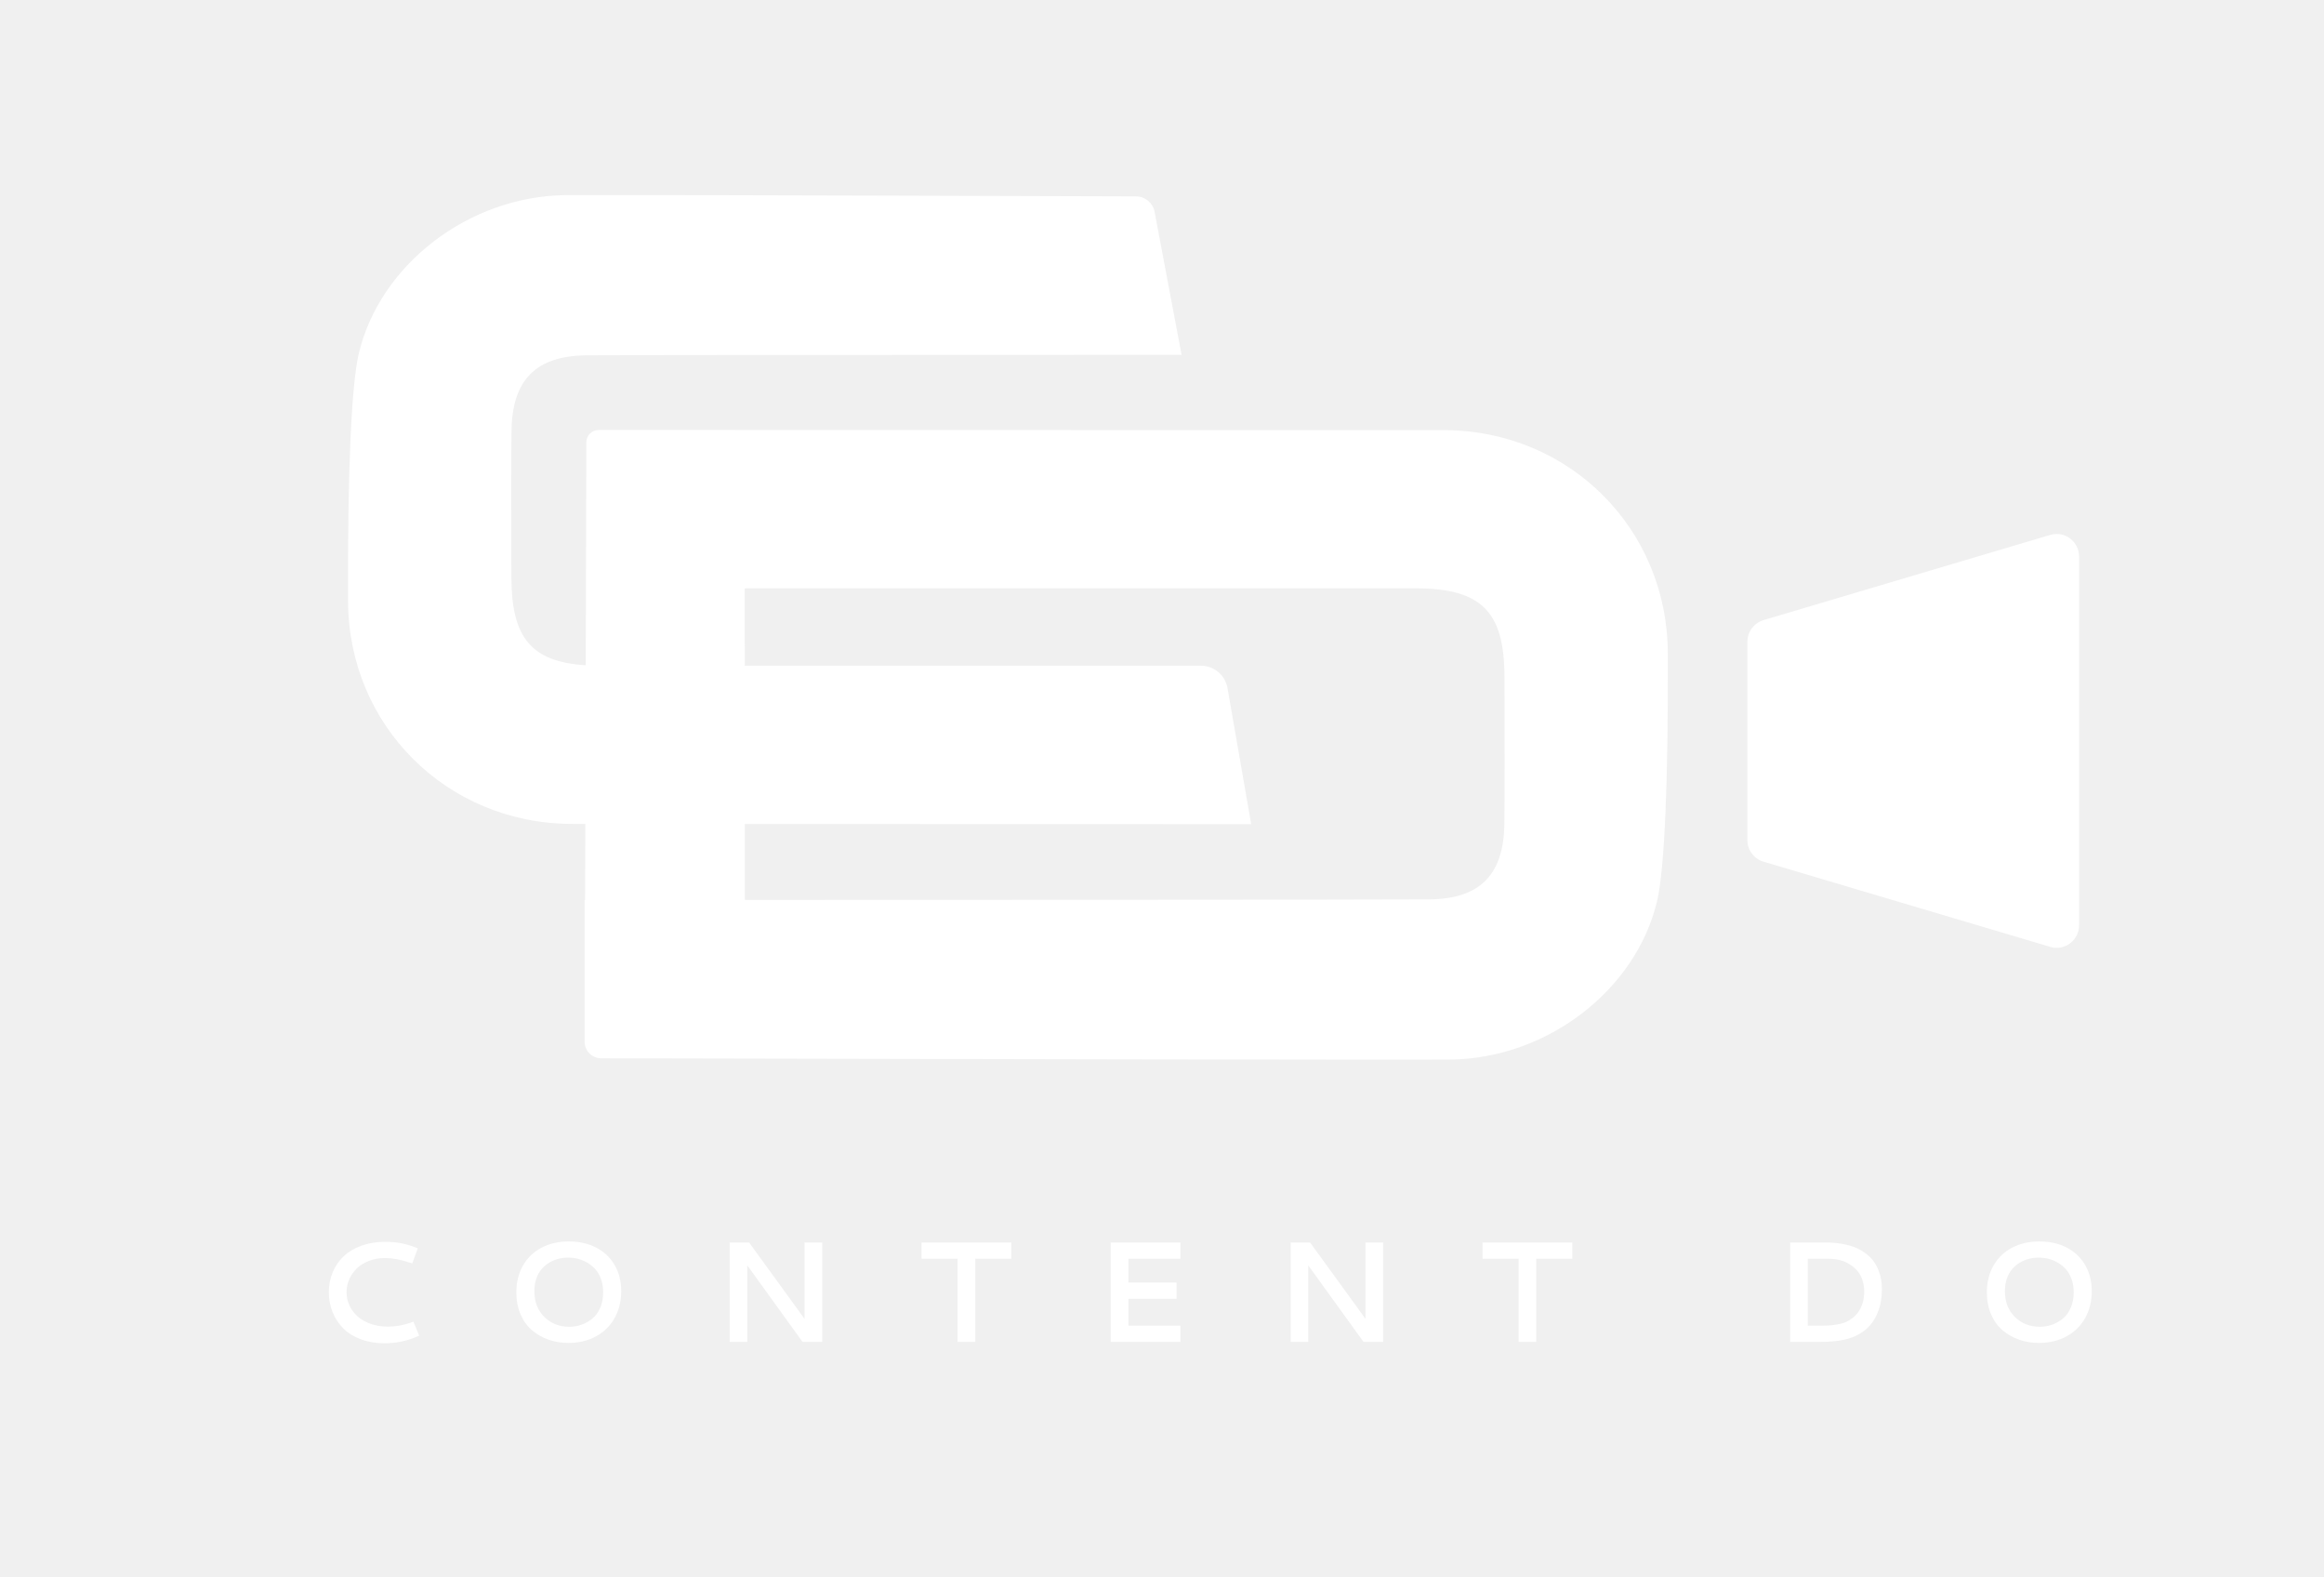
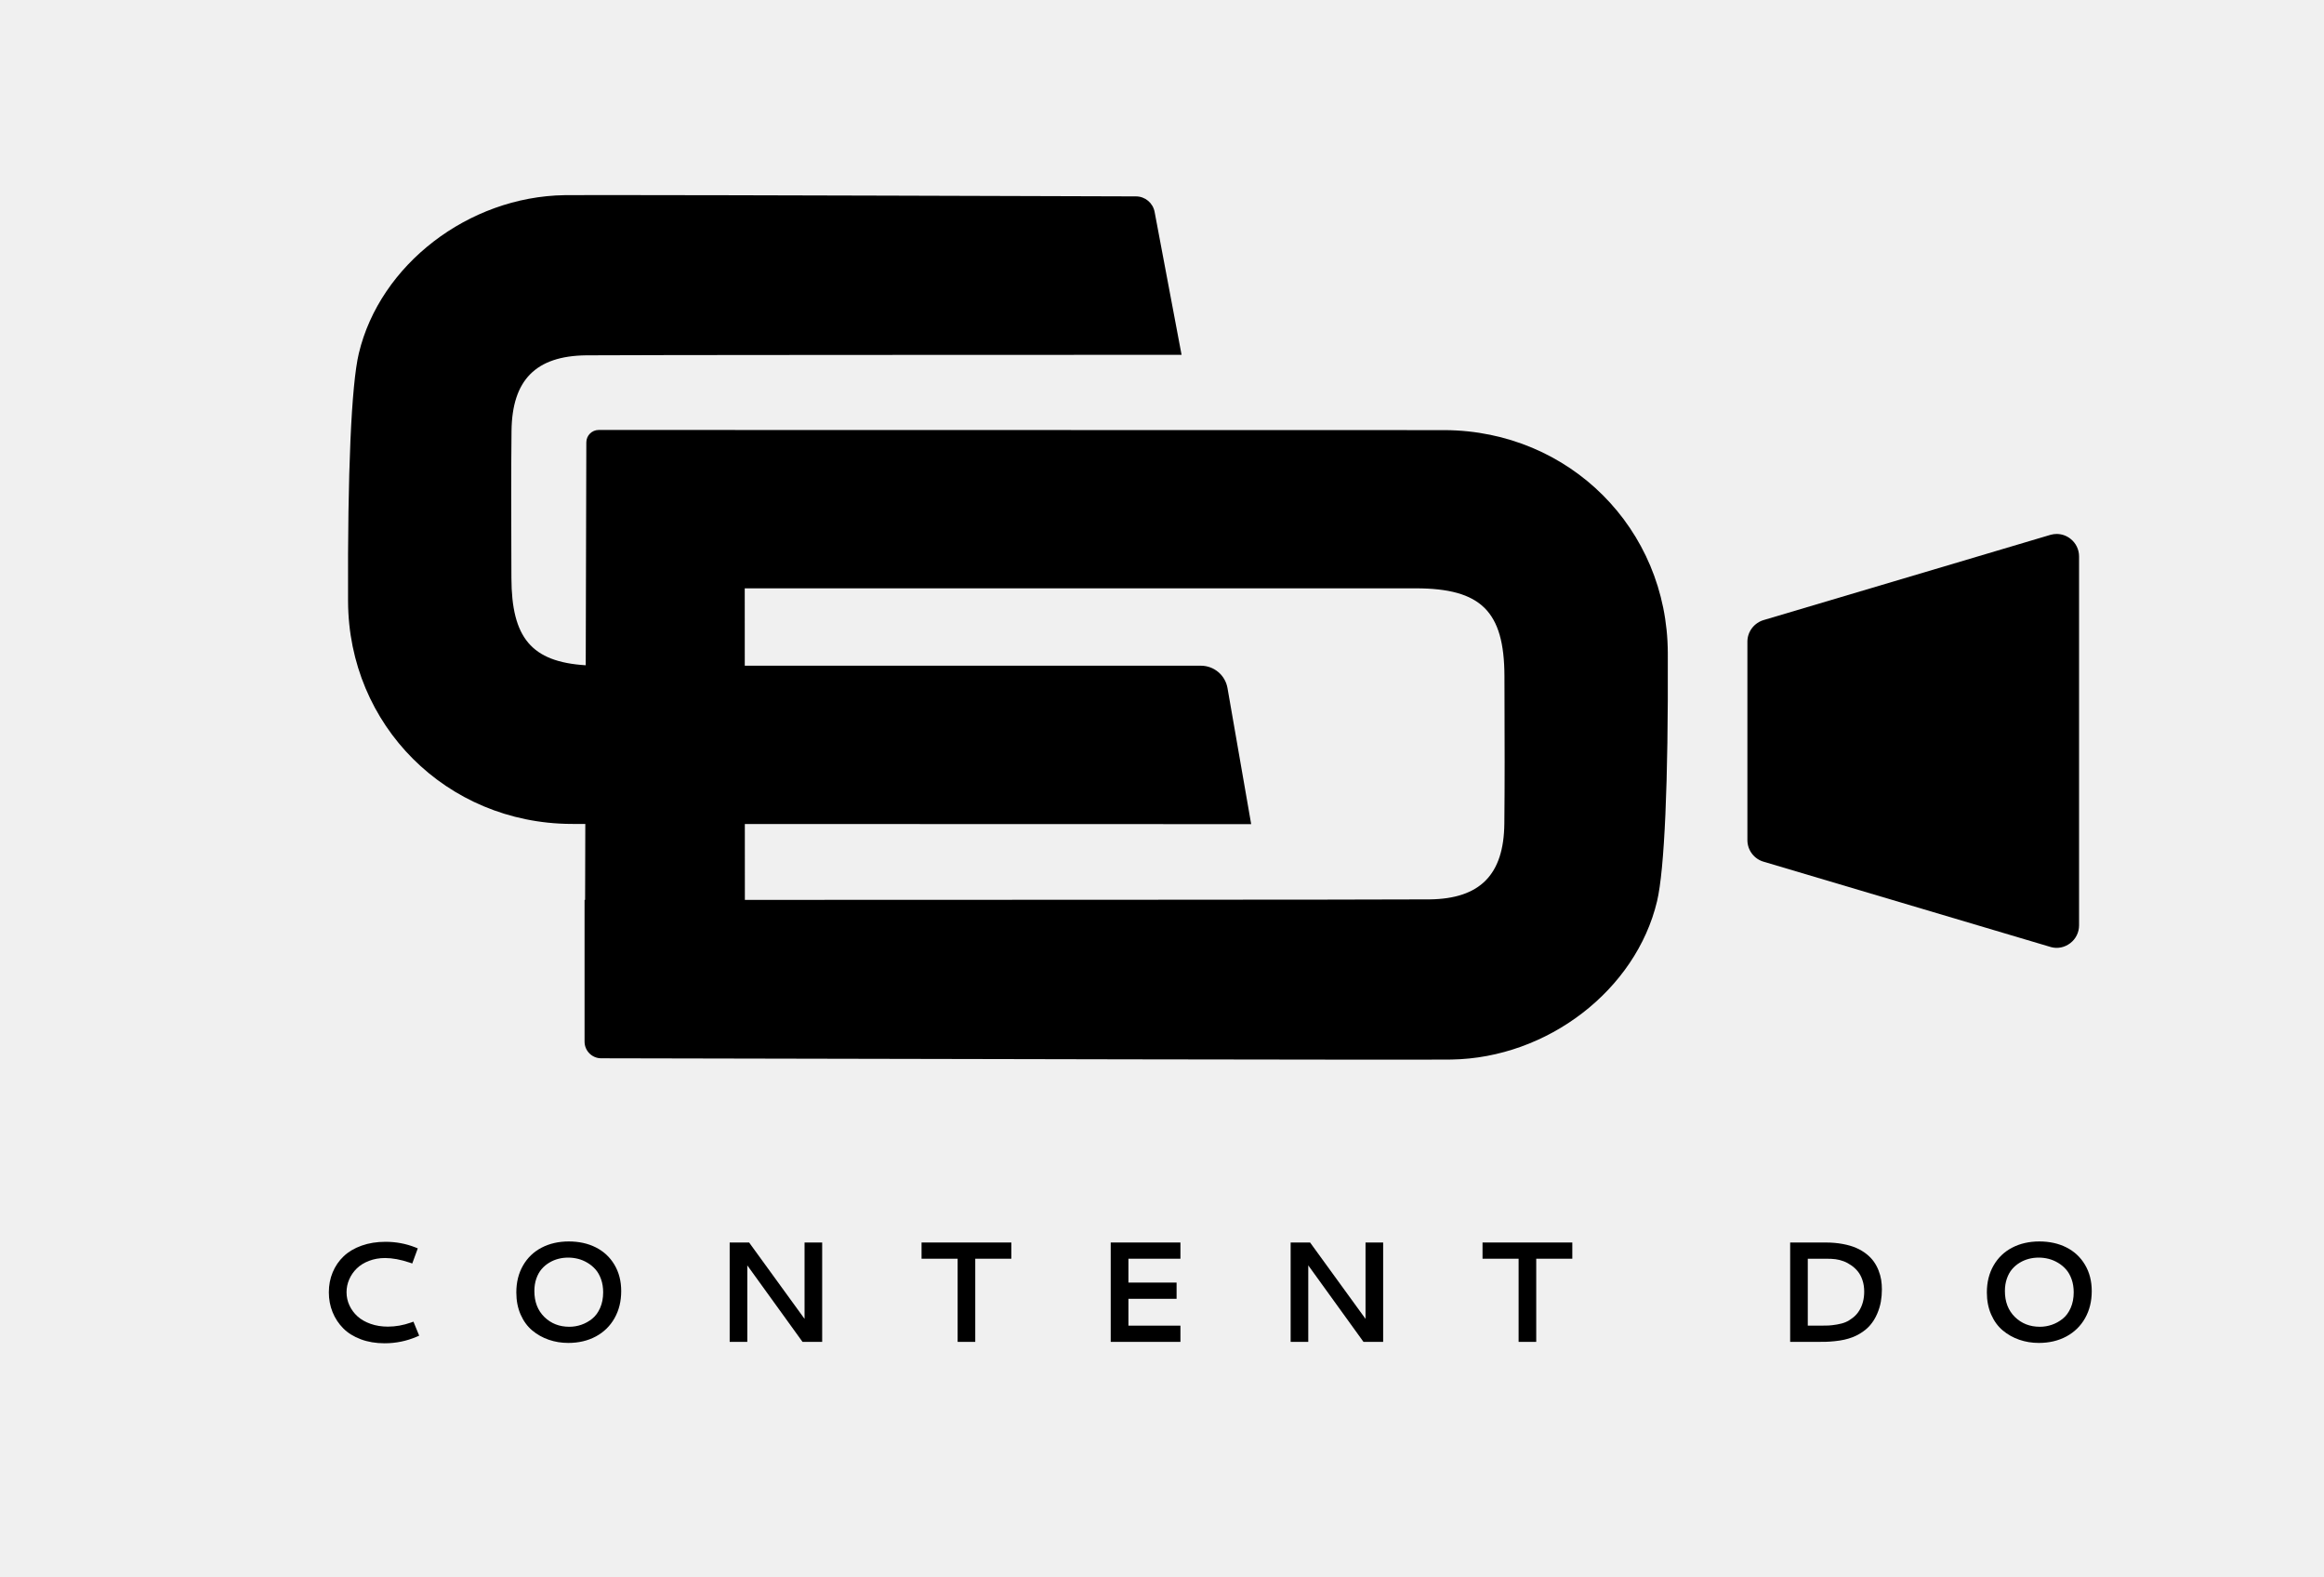
<svg xmlns="http://www.w3.org/2000/svg" width="1019" height="691" viewBox="0 0 1019 691" fill="none">
  <g clip-path="url(#clip0_625_78)">
-     <path d="M169.021 544.353C173.6 544.353 177.941 545.16 182.051 546.775L183.185 547.235L180.761 553.856L179.597 553.457C175.631 552.129 172.045 551.465 168.837 551.465C166.303 551.465 163.956 551.879 161.8 552.707C159.644 553.533 157.857 554.644 156.436 556.033C155.016 557.423 153.912 559.017 153.125 560.815C152.339 562.615 151.947 564.493 151.947 566.456C151.947 568.479 152.368 570.407 153.217 572.235C154.065 574.064 155.251 575.668 156.775 577.048C158.295 578.427 160.212 579.521 162.521 580.328C164.832 581.137 167.355 581.539 170.095 581.539C173.447 581.539 176.797 580.947 180.149 579.761L181.284 579.364L183.797 585.495L182.663 585.984C178.228 587.885 173.548 588.836 168.623 588.836C164.8 588.836 161.332 588.255 158.215 587.089C155.097 585.923 152.527 584.324 150.504 582.291C148.48 580.256 146.923 577.891 145.829 575.195C144.735 572.496 144.188 569.593 144.188 566.487C144.188 563.34 144.751 560.417 145.876 557.719C146.999 555.021 148.603 552.681 150.688 550.699C152.772 548.716 155.389 547.163 158.537 546.039C161.683 544.916 165.177 544.353 169.021 544.353Z" fill="white" />
-     <path d="M253.447 551.817C252.027 551.46 250.581 551.281 249.111 551.281C247.639 551.281 246.207 551.46 244.816 551.817C243.428 552.176 242.095 552.737 240.816 553.504C239.54 554.269 238.42 555.216 237.459 556.34C236.499 557.464 235.732 558.849 235.16 560.493C234.587 562.14 234.303 563.953 234.303 565.935C234.303 570.656 235.764 574.448 238.685 577.309C241.608 580.171 245.256 581.6 249.631 581.6C251.449 581.6 253.212 581.305 254.917 580.712C256.625 580.119 258.204 579.24 259.655 578.076C261.105 576.911 262.272 575.327 263.149 573.323C264.029 571.32 264.467 569.041 264.467 566.487C264.467 564.403 264.163 562.496 263.548 560.769C262.936 559.043 262.123 557.607 261.111 556.463C260.1 555.317 258.925 554.347 257.587 553.549C256.245 552.753 254.868 552.176 253.447 551.817ZM249.415 544.2C253.849 544.2 257.795 545.068 261.248 546.805C264.704 548.543 267.423 551.072 269.404 554.393C271.387 557.713 272.379 561.572 272.379 565.967C272.379 570.423 271.407 574.371 269.464 577.815C267.524 581.259 264.795 583.931 261.28 585.832C257.764 587.732 253.728 588.683 249.171 588.683C246.165 588.683 243.316 588.217 240.617 587.288C237.92 586.359 235.504 584.999 233.365 583.209C231.229 581.423 229.535 579.097 228.277 576.236C227.021 573.375 226.392 570.145 226.392 566.548C226.392 562.072 227.373 558.133 229.335 554.731C231.297 551.327 234.016 548.721 237.491 546.913C240.964 545.104 244.941 544.2 249.415 544.2Z" fill="white" />
-     <path d="M319.939 544.659H328.462L352.772 578.137V544.659H360.499V588.223H351.884L327.666 554.684V588.223H319.939V544.659Z" fill="white" />
-     <path d="M404.073 544.659H443.439V551.771H427.62V588.223H419.893V551.771H404.073V544.659Z" fill="white" />
-     <path d="M487.014 588.223V544.659H517.579V551.771H494.772V562.225H515.895V569.339H494.772V581.111H517.579V588.223H487.014Z" fill="white" />
-     <path d="M565.907 544.659H574.431L598.74 578.137V544.659H606.467V588.223H597.852L573.633 554.684V588.223H565.907V544.659Z" fill="white" />
-     <path d="M650.043 544.659H689.407V551.771H673.587V588.223H665.86V551.771H650.043V544.659Z" fill="white" />
-     <path d="M800.595 551.771H792.655V581.111H798.264C799.674 581.111 800.84 581.089 801.759 581.049C802.678 581.008 803.884 580.865 805.376 580.62C806.868 580.375 808.139 580.033 809.194 579.592C810.246 579.153 811.34 578.489 812.472 577.6C813.608 576.711 814.554 575.633 815.308 574.367C816.699 572.035 817.395 569.308 817.395 566.18C817.395 564.381 817.144 562.727 816.642 561.213C816.142 559.701 815.478 558.429 814.65 557.397C813.822 556.365 812.85 555.461 811.738 554.684C810.623 553.908 809.494 553.305 808.35 552.875C807.204 552.445 806.03 552.149 804.824 551.985C803.803 551.844 802.392 551.771 800.595 551.771ZM800.379 544.659C803.119 544.659 805.642 544.873 807.952 545.304C810.262 545.732 812.254 546.315 813.928 547.051C815.606 547.787 817.098 548.675 818.404 549.717C819.712 550.759 820.786 551.873 821.623 553.059C822.462 554.245 823.152 555.533 823.694 556.923C824.235 558.312 824.614 559.676 824.83 561.015C825.043 562.353 825.15 563.739 825.15 565.168C825.15 567.049 824.996 568.864 824.691 570.611C824.384 572.359 823.842 574.136 823.066 575.944C822.287 577.755 821.292 579.377 820.076 580.819C818.86 582.26 817.278 583.559 815.324 584.712C813.374 585.867 811.139 586.72 808.626 587.272C807.338 587.559 805.907 587.779 804.335 587.931C802.759 588.085 801.467 588.172 800.456 588.192C799.444 588.212 798.03 588.223 796.21 588.223H784.928V544.659H800.379Z" fill="white" />
-     <path d="M898.232 551.817C896.811 551.46 895.365 551.281 893.893 551.281C892.423 551.281 890.993 551.46 889.603 551.817C888.212 552.176 886.879 552.737 885.603 553.504C884.324 554.269 883.204 555.216 882.245 556.34C881.284 557.464 880.516 558.849 879.947 560.493C879.373 562.14 879.087 563.953 879.087 565.935C879.087 570.656 880.548 574.448 883.469 577.309C886.393 580.171 890.043 581.6 894.415 581.6C896.235 581.6 897.999 581.305 899.704 580.712C901.409 580.119 902.988 579.24 904.441 578.076C905.892 576.911 907.056 575.327 907.936 573.323C908.813 571.32 909.253 569.041 909.253 566.487C909.253 564.403 908.947 562.496 908.335 560.769C907.72 559.043 906.907 557.607 905.896 556.463C904.884 555.317 903.709 554.347 902.371 553.549C901.032 552.753 899.652 552.176 898.232 551.817ZM894.201 544.2C898.636 544.2 902.581 545.068 906.035 546.805C909.488 548.543 912.207 551.072 914.188 554.393C916.171 557.713 917.163 561.572 917.163 565.967C917.163 570.423 916.191 574.371 914.251 577.815C912.308 581.259 909.579 583.931 906.065 585.832C902.551 587.732 898.513 588.683 893.956 588.683C890.951 588.683 888.1 588.217 885.401 587.288C882.704 586.359 880.287 584.999 878.152 583.209C876.016 581.423 874.319 579.097 873.063 576.236C871.805 573.375 871.177 570.145 871.177 566.548C871.177 562.072 872.16 558.133 874.12 554.731C876.081 551.327 878.8 548.721 882.275 546.913C885.751 545.104 889.725 544.2 894.201 544.2Z" fill="white" />
-     <path d="M907.739 236.103C906 234.771 903.943 234.069 901.788 234.069C900.916 234.069 900.039 234.186 899.18 234.419L773.548 271.738C769.209 272.913 766.179 276.833 766.179 281.27V368.279C766.179 372.717 769.172 376.627 773.453 377.787L773.625 377.835L899.352 415.181C902.199 415.954 905.281 415.326 907.739 413.446C910.195 411.567 911.604 408.717 911.604 405.625V243.925C911.604 240.833 910.195 237.982 907.739 236.103Z" fill="white" />
-     <path d="M659.607 361.075C659.368 383.43 648.971 393.973 626.888 394.251C613.717 394.417 380.541 394.463 333.932 394.471L326.601 394.474L326.587 361.209C362.257 361.219 404.765 361.229 441.101 361.238H442.867C488.667 361.25 529.729 361.258 548.601 361.266L538.225 301.654C537.233 295.955 532.319 291.818 526.537 291.818H505.335C459.712 291.819 381.808 291.822 326.56 291.822L326.545 257.897H333.881C433.827 257.894 610.623 257.893 620.772 257.898C649.399 257.913 659.572 267.978 659.649 296.362L659.68 306.867C659.737 324.627 659.797 342.99 659.607 361.075ZM731.276 286.145C731.063 231.752 688.144 188.879 633.565 188.546C627.817 188.511 266.161 188.476 262.515 188.476C259.529 188.476 257.095 190.906 257.087 193.893L256.825 291.625C232.992 290.135 224.311 279.549 224.239 253.358L224.207 242.812C224.149 225.229 224.091 207.046 224.283 188.935C224.52 166.581 234.917 156.038 257.001 155.759C270.445 155.591 455.08 155.548 518.08 155.537L506.257 92.87C505.52 88.956 502.097 86.105 498.12 86.091C468.408 85.994 317.512 85.505 264.619 85.505C255.084 85.505 249.495 85.521 247.531 85.552C205.361 86.201 166.583 116.032 157.325 154.94V154.938C154.059 168.675 152.384 206.989 152.611 262.823L152.613 263.573C152.825 317.966 195.744 360.838 250.323 361.173C250.791 361.175 252.999 361.178 256.639 361.182L256.549 394.475H256.313V456.615C256.313 460.629 259.575 463.901 263.583 463.909C397.329 464.201 623.608 464.669 636.355 464.459C678.525 463.811 717.305 433.979 726.563 395.071C729.832 381.333 731.507 342.913 731.279 286.885L731.276 286.145Z" fill="white" />
+     <path d="M169.021 544.353C173.6 544.353 177.941 545.16 182.051 546.775L183.185 547.235L180.761 553.856L179.597 553.457C175.631 552.129 172.045 551.465 168.837 551.465C166.303 551.465 163.956 551.879 161.8 552.707C159.644 553.533 157.857 554.644 156.436 556.033C155.016 557.423 153.912 559.017 153.125 560.815C152.339 562.615 151.947 564.493 151.947 566.456C151.947 568.479 152.368 570.407 153.217 572.235C154.065 574.064 155.251 575.668 156.775 577.048C158.295 578.427 160.212 579.521 162.521 580.328C164.832 581.137 167.355 581.539 170.095 581.539C173.447 581.539 176.797 580.947 180.149 579.761L181.284 579.364L183.797 585.495L182.663 585.984C178.228 587.885 173.548 588.836 168.623 588.836C164.8 588.836 161.332 588.255 158.215 587.089C155.097 585.923 152.527 584.324 150.504 582.291C148.48 580.256 146.923 577.891 145.829 575.195C144.735 572.496 144.188 569.593 144.188 566.487C144.188 563.34 144.751 560.417 145.876 557.719C146.999 555.021 148.603 552.681 150.688 550.699C152.772 548.716 155.389 547.163 158.537 546.039C161.683 544.916 165.177 544.353 169.021 544.353Z" fill="currentColor" />
+     <path d="M253.447 551.817C252.027 551.46 250.581 551.281 249.111 551.281C247.639 551.281 246.207 551.46 244.816 551.817C243.428 552.176 242.095 552.737 240.816 553.504C239.54 554.269 238.42 555.216 237.459 556.34C236.499 557.464 235.732 558.849 235.16 560.493C234.587 562.14 234.303 563.953 234.303 565.935C234.303 570.656 235.764 574.448 238.685 577.309C241.608 580.171 245.256 581.6 249.631 581.6C251.449 581.6 253.212 581.305 254.917 580.712C256.625 580.119 258.204 579.24 259.655 578.076C261.105 576.911 262.272 575.327 263.149 573.323C264.029 571.32 264.467 569.041 264.467 566.487C264.467 564.403 264.163 562.496 263.548 560.769C262.936 559.043 262.123 557.607 261.111 556.463C260.1 555.317 258.925 554.347 257.587 553.549C256.245 552.753 254.868 552.176 253.447 551.817ZM249.415 544.2C253.849 544.2 257.795 545.068 261.248 546.805C264.704 548.543 267.423 551.072 269.404 554.393C271.387 557.713 272.379 561.572 272.379 565.967C272.379 570.423 271.407 574.371 269.464 577.815C267.524 581.259 264.795 583.931 261.28 585.832C257.764 587.732 253.728 588.683 249.171 588.683C246.165 588.683 243.316 588.217 240.617 587.288C237.92 586.359 235.504 584.999 233.365 583.209C231.229 581.423 229.535 579.097 228.277 576.236C227.021 573.375 226.392 570.145 226.392 566.548C226.392 562.072 227.373 558.133 229.335 554.731C231.297 551.327 234.016 548.721 237.491 546.913C240.964 545.104 244.941 544.2 249.415 544.2Z" fill="currentColor" />
+     <path d="M319.939 544.659H328.462L352.772 578.137V544.659H360.499V588.223H351.884L327.666 554.684V588.223H319.939V544.659Z" fill="currentColor" />
+     <path d="M404.073 544.659H443.439V551.771H427.62V588.223H419.893V551.771H404.073V544.659Z" fill="currentColor" />
+     <path d="M487.014 588.223V544.659H517.579V551.771H494.772V562.225H515.895V569.339H494.772V581.111H517.579V588.223H487.014Z" fill="currentColor" />
+     <path d="M565.907 544.659H574.431L598.74 578.137V544.659H606.467V588.223H597.852L573.633 554.684V588.223H565.907V544.659Z" fill="currentColor" />
+     <path d="M650.043 544.659H689.407V551.771H673.587V588.223H665.86V551.771H650.043V544.659Z" fill="currentColor" />
+     <path d="M800.595 551.771H792.655V581.111H798.264C799.674 581.111 800.84 581.089 801.759 581.049C802.678 581.008 803.884 580.865 805.376 580.62C806.868 580.375 808.139 580.033 809.194 579.592C810.246 579.153 811.34 578.489 812.472 577.6C813.608 576.711 814.554 575.633 815.308 574.367C816.699 572.035 817.395 569.308 817.395 566.18C817.395 564.381 817.144 562.727 816.642 561.213C816.142 559.701 815.478 558.429 814.65 557.397C813.822 556.365 812.85 555.461 811.738 554.684C810.623 553.908 809.494 553.305 808.35 552.875C807.204 552.445 806.03 552.149 804.824 551.985C803.803 551.844 802.392 551.771 800.595 551.771ZM800.379 544.659C803.119 544.659 805.642 544.873 807.952 545.304C810.262 545.732 812.254 546.315 813.928 547.051C815.606 547.787 817.098 548.675 818.404 549.717C819.712 550.759 820.786 551.873 821.623 553.059C822.462 554.245 823.152 555.533 823.694 556.923C824.235 558.312 824.614 559.676 824.83 561.015C825.043 562.353 825.15 563.739 825.15 565.168C825.15 567.049 824.996 568.864 824.691 570.611C824.384 572.359 823.842 574.136 823.066 575.944C822.287 577.755 821.292 579.377 820.076 580.819C818.86 582.26 817.278 583.559 815.324 584.712C813.374 585.867 811.139 586.72 808.626 587.272C807.338 587.559 805.907 587.779 804.335 587.931C802.759 588.085 801.467 588.172 800.456 588.192C799.444 588.212 798.03 588.223 796.21 588.223H784.928V544.659H800.379Z" fill="currentColor" />
+     <path d="M898.232 551.817C896.811 551.46 895.365 551.281 893.893 551.281C892.423 551.281 890.993 551.46 889.603 551.817C888.212 552.176 886.879 552.737 885.603 553.504C884.324 554.269 883.204 555.216 882.245 556.34C881.284 557.464 880.516 558.849 879.947 560.493C879.373 562.14 879.087 563.953 879.087 565.935C879.087 570.656 880.548 574.448 883.469 577.309C886.393 580.171 890.043 581.6 894.415 581.6C896.235 581.6 897.999 581.305 899.704 580.712C901.409 580.119 902.988 579.24 904.441 578.076C905.892 576.911 907.056 575.327 907.936 573.323C908.813 571.32 909.253 569.041 909.253 566.487C909.253 564.403 908.947 562.496 908.335 560.769C907.72 559.043 906.907 557.607 905.896 556.463C904.884 555.317 903.709 554.347 902.371 553.549C901.032 552.753 899.652 552.176 898.232 551.817ZM894.201 544.2C898.636 544.2 902.581 545.068 906.035 546.805C909.488 548.543 912.207 551.072 914.188 554.393C916.171 557.713 917.163 561.572 917.163 565.967C917.163 570.423 916.191 574.371 914.251 577.815C912.308 581.259 909.579 583.931 906.065 585.832C902.551 587.732 898.513 588.683 893.956 588.683C890.951 588.683 888.1 588.217 885.401 587.288C882.704 586.359 880.287 584.999 878.152 583.209C876.016 581.423 874.319 579.097 873.063 576.236C871.805 573.375 871.177 570.145 871.177 566.548C871.177 562.072 872.16 558.133 874.12 554.731C876.081 551.327 878.8 548.721 882.275 546.913C885.751 545.104 889.725 544.2 894.201 544.2Z" fill="currentColor" />
+     <path d="M907.739 236.103C906 234.771 903.943 234.069 901.788 234.069C900.916 234.069 900.039 234.186 899.18 234.419L773.548 271.738C769.209 272.913 766.179 276.833 766.179 281.27V368.279C766.179 372.717 769.172 376.627 773.453 377.787L773.625 377.835L899.352 415.181C902.199 415.954 905.281 415.326 907.739 413.446C910.195 411.567 911.604 408.717 911.604 405.625V243.925C911.604 240.833 910.195 237.982 907.739 236.103Z" fill="currentColor" />
+     <path d="M659.607 361.075C659.368 383.43 648.971 393.973 626.888 394.251C613.717 394.417 380.541 394.463 333.932 394.471L326.601 394.474L326.587 361.209C362.257 361.219 404.765 361.229 441.101 361.238H442.867C488.667 361.25 529.729 361.258 548.601 361.266L538.225 301.654C537.233 295.955 532.319 291.818 526.537 291.818H505.335C459.712 291.819 381.808 291.822 326.56 291.822L326.545 257.897H333.881C433.827 257.894 610.623 257.893 620.772 257.898C649.399 257.913 659.572 267.978 659.649 296.362L659.68 306.867C659.737 324.627 659.797 342.99 659.607 361.075ZM731.276 286.145C731.063 231.752 688.144 188.879 633.565 188.546C627.817 188.511 266.161 188.476 262.515 188.476C259.529 188.476 257.095 190.906 257.087 193.893L256.825 291.625C232.992 290.135 224.311 279.549 224.239 253.358L224.207 242.812C224.149 225.229 224.091 207.046 224.283 188.935C224.52 166.581 234.917 156.038 257.001 155.759C270.445 155.591 455.08 155.548 518.08 155.537L506.257 92.87C505.52 88.956 502.097 86.105 498.12 86.091C468.408 85.994 317.512 85.505 264.619 85.505C255.084 85.505 249.495 85.521 247.531 85.552C205.361 86.201 166.583 116.032 157.325 154.94V154.938C154.059 168.675 152.384 206.989 152.611 262.823L152.613 263.573C152.825 317.966 195.744 360.838 250.323 361.173C250.791 361.175 252.999 361.178 256.639 361.182L256.549 394.475H256.313V456.615C256.313 460.629 259.575 463.901 263.583 463.909C397.329 464.201 623.608 464.669 636.355 464.459C678.525 463.811 717.305 433.979 726.563 395.071C729.832 381.333 731.507 342.913 731.279 286.885L731.276 286.145Z" fill="currentColor" />
  </g>
  <defs>
    <clipPath id="clip0_625_78">
-       <rect width="1019" height="691" fill="white" />
+       <rect width="1019" height="691" fill="currentColor" />
    </clipPath>
  </defs>
</svg>
